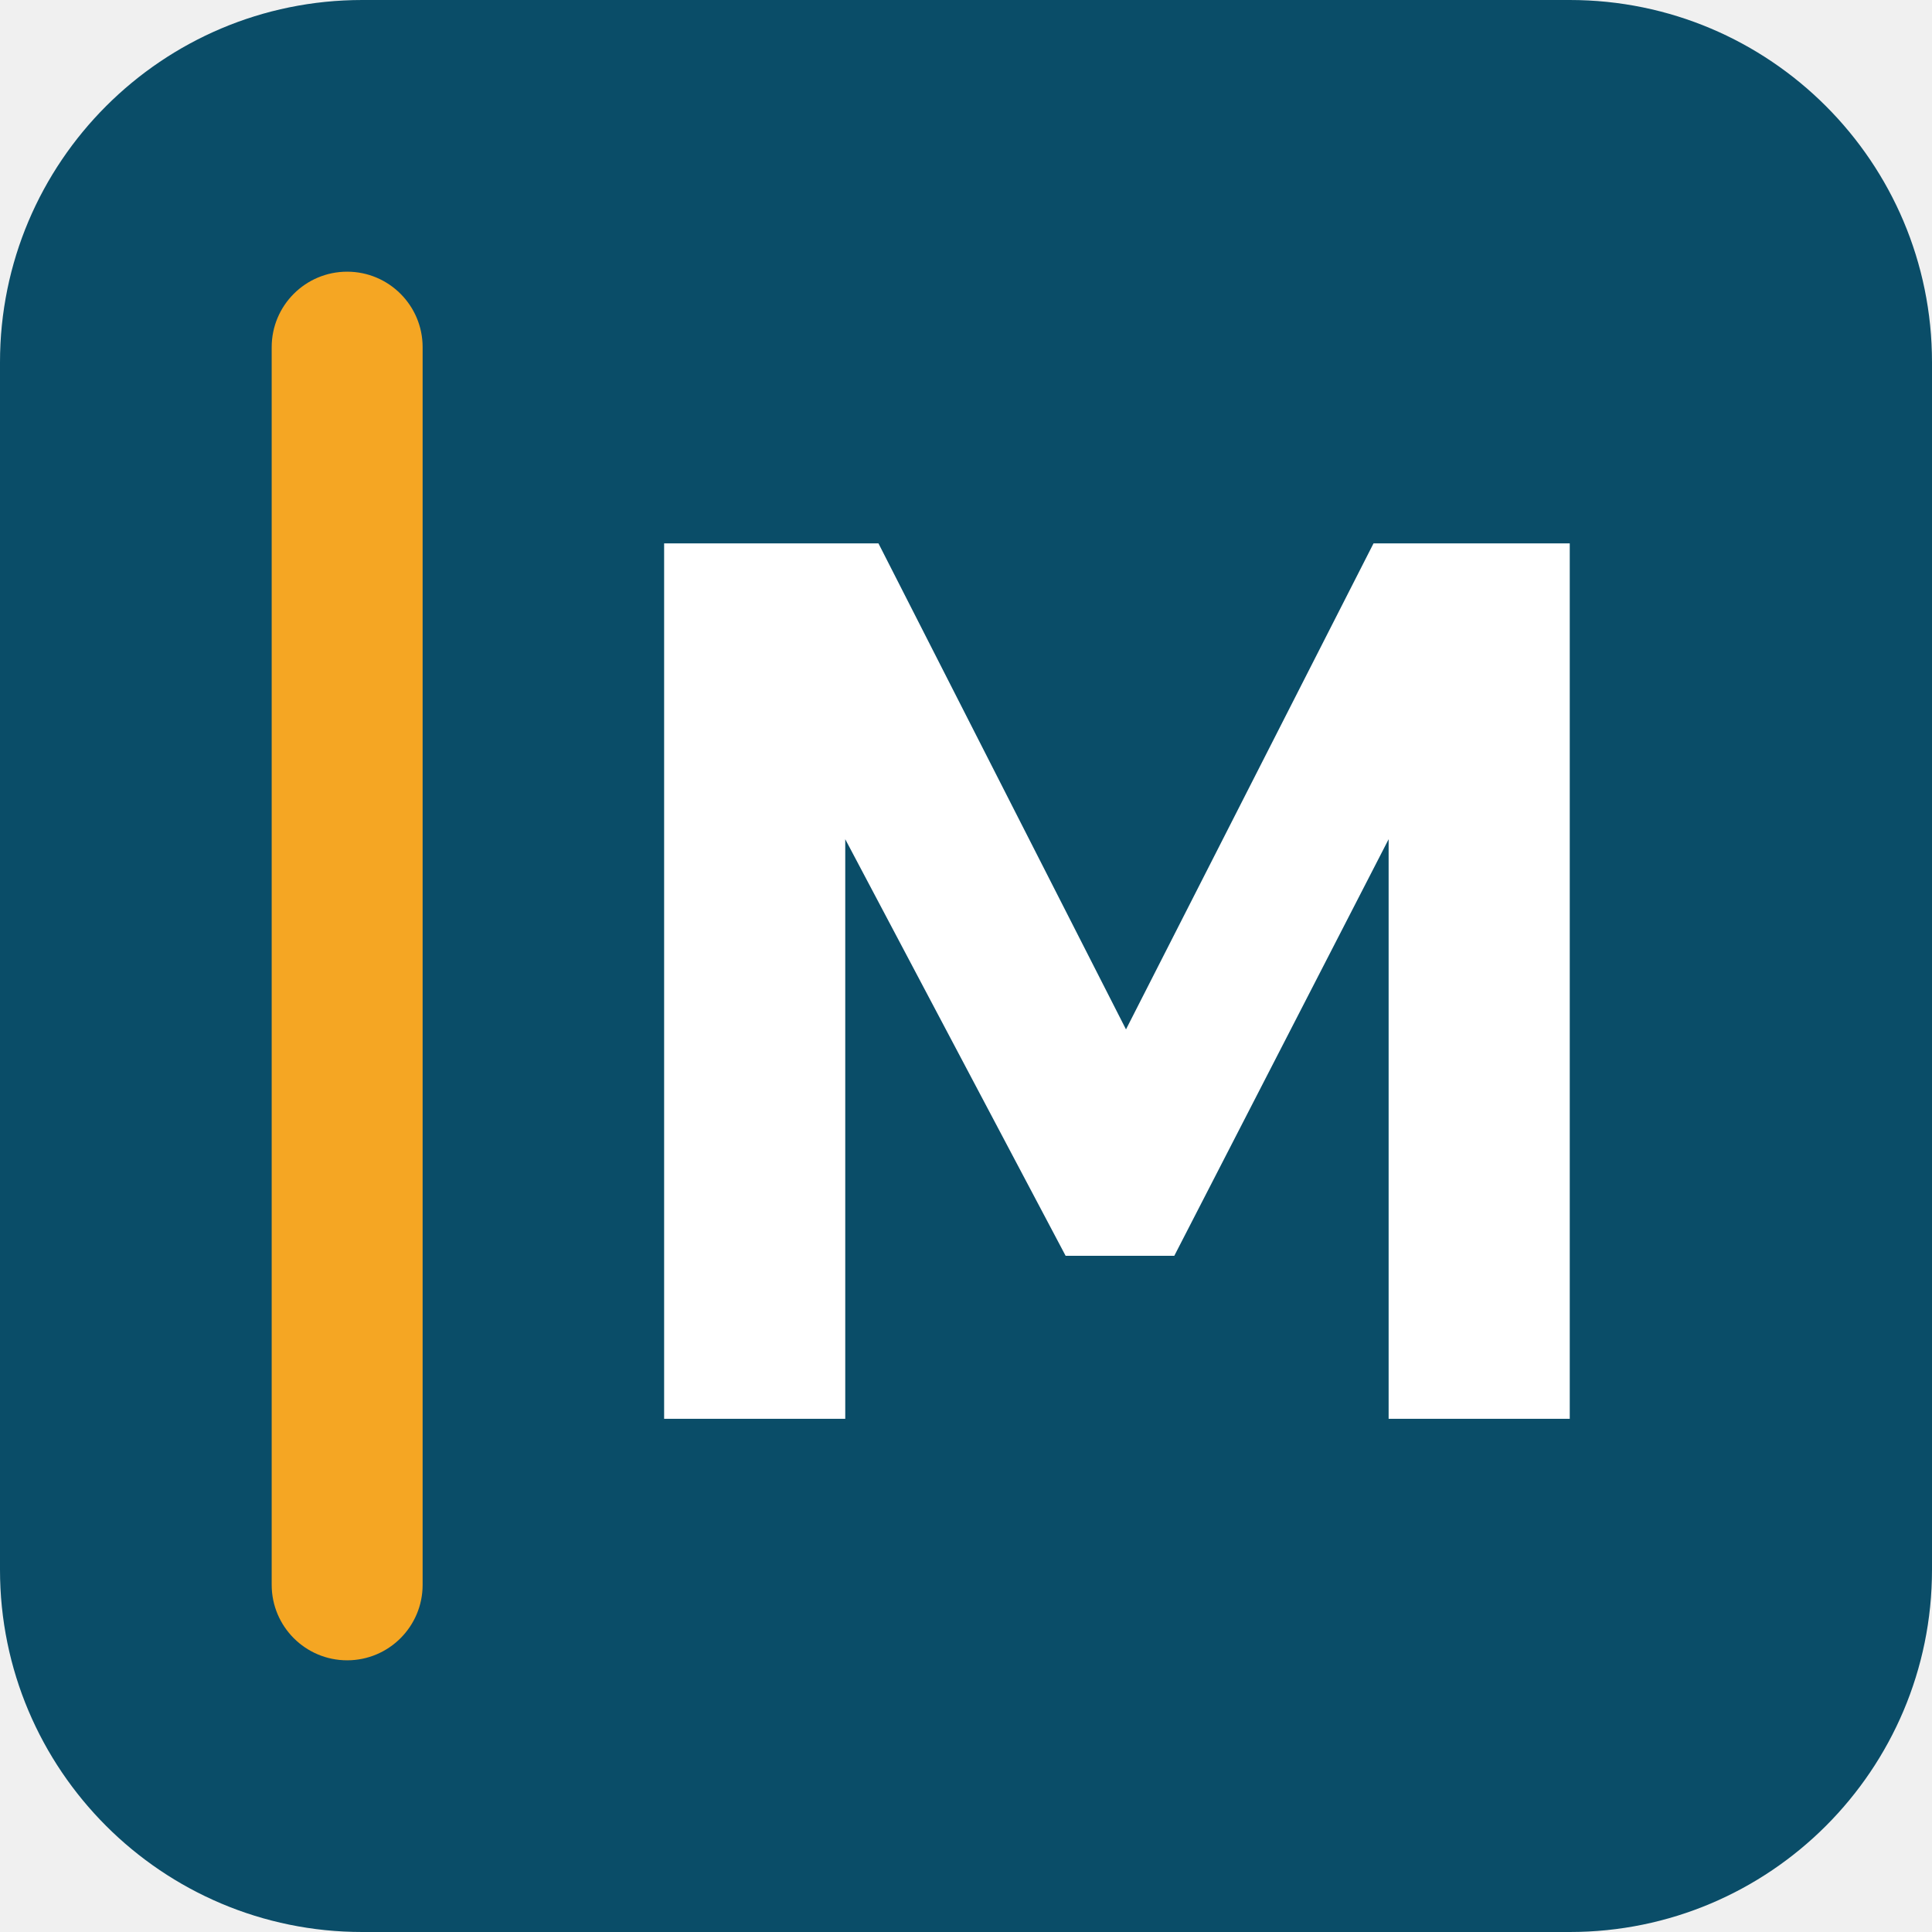
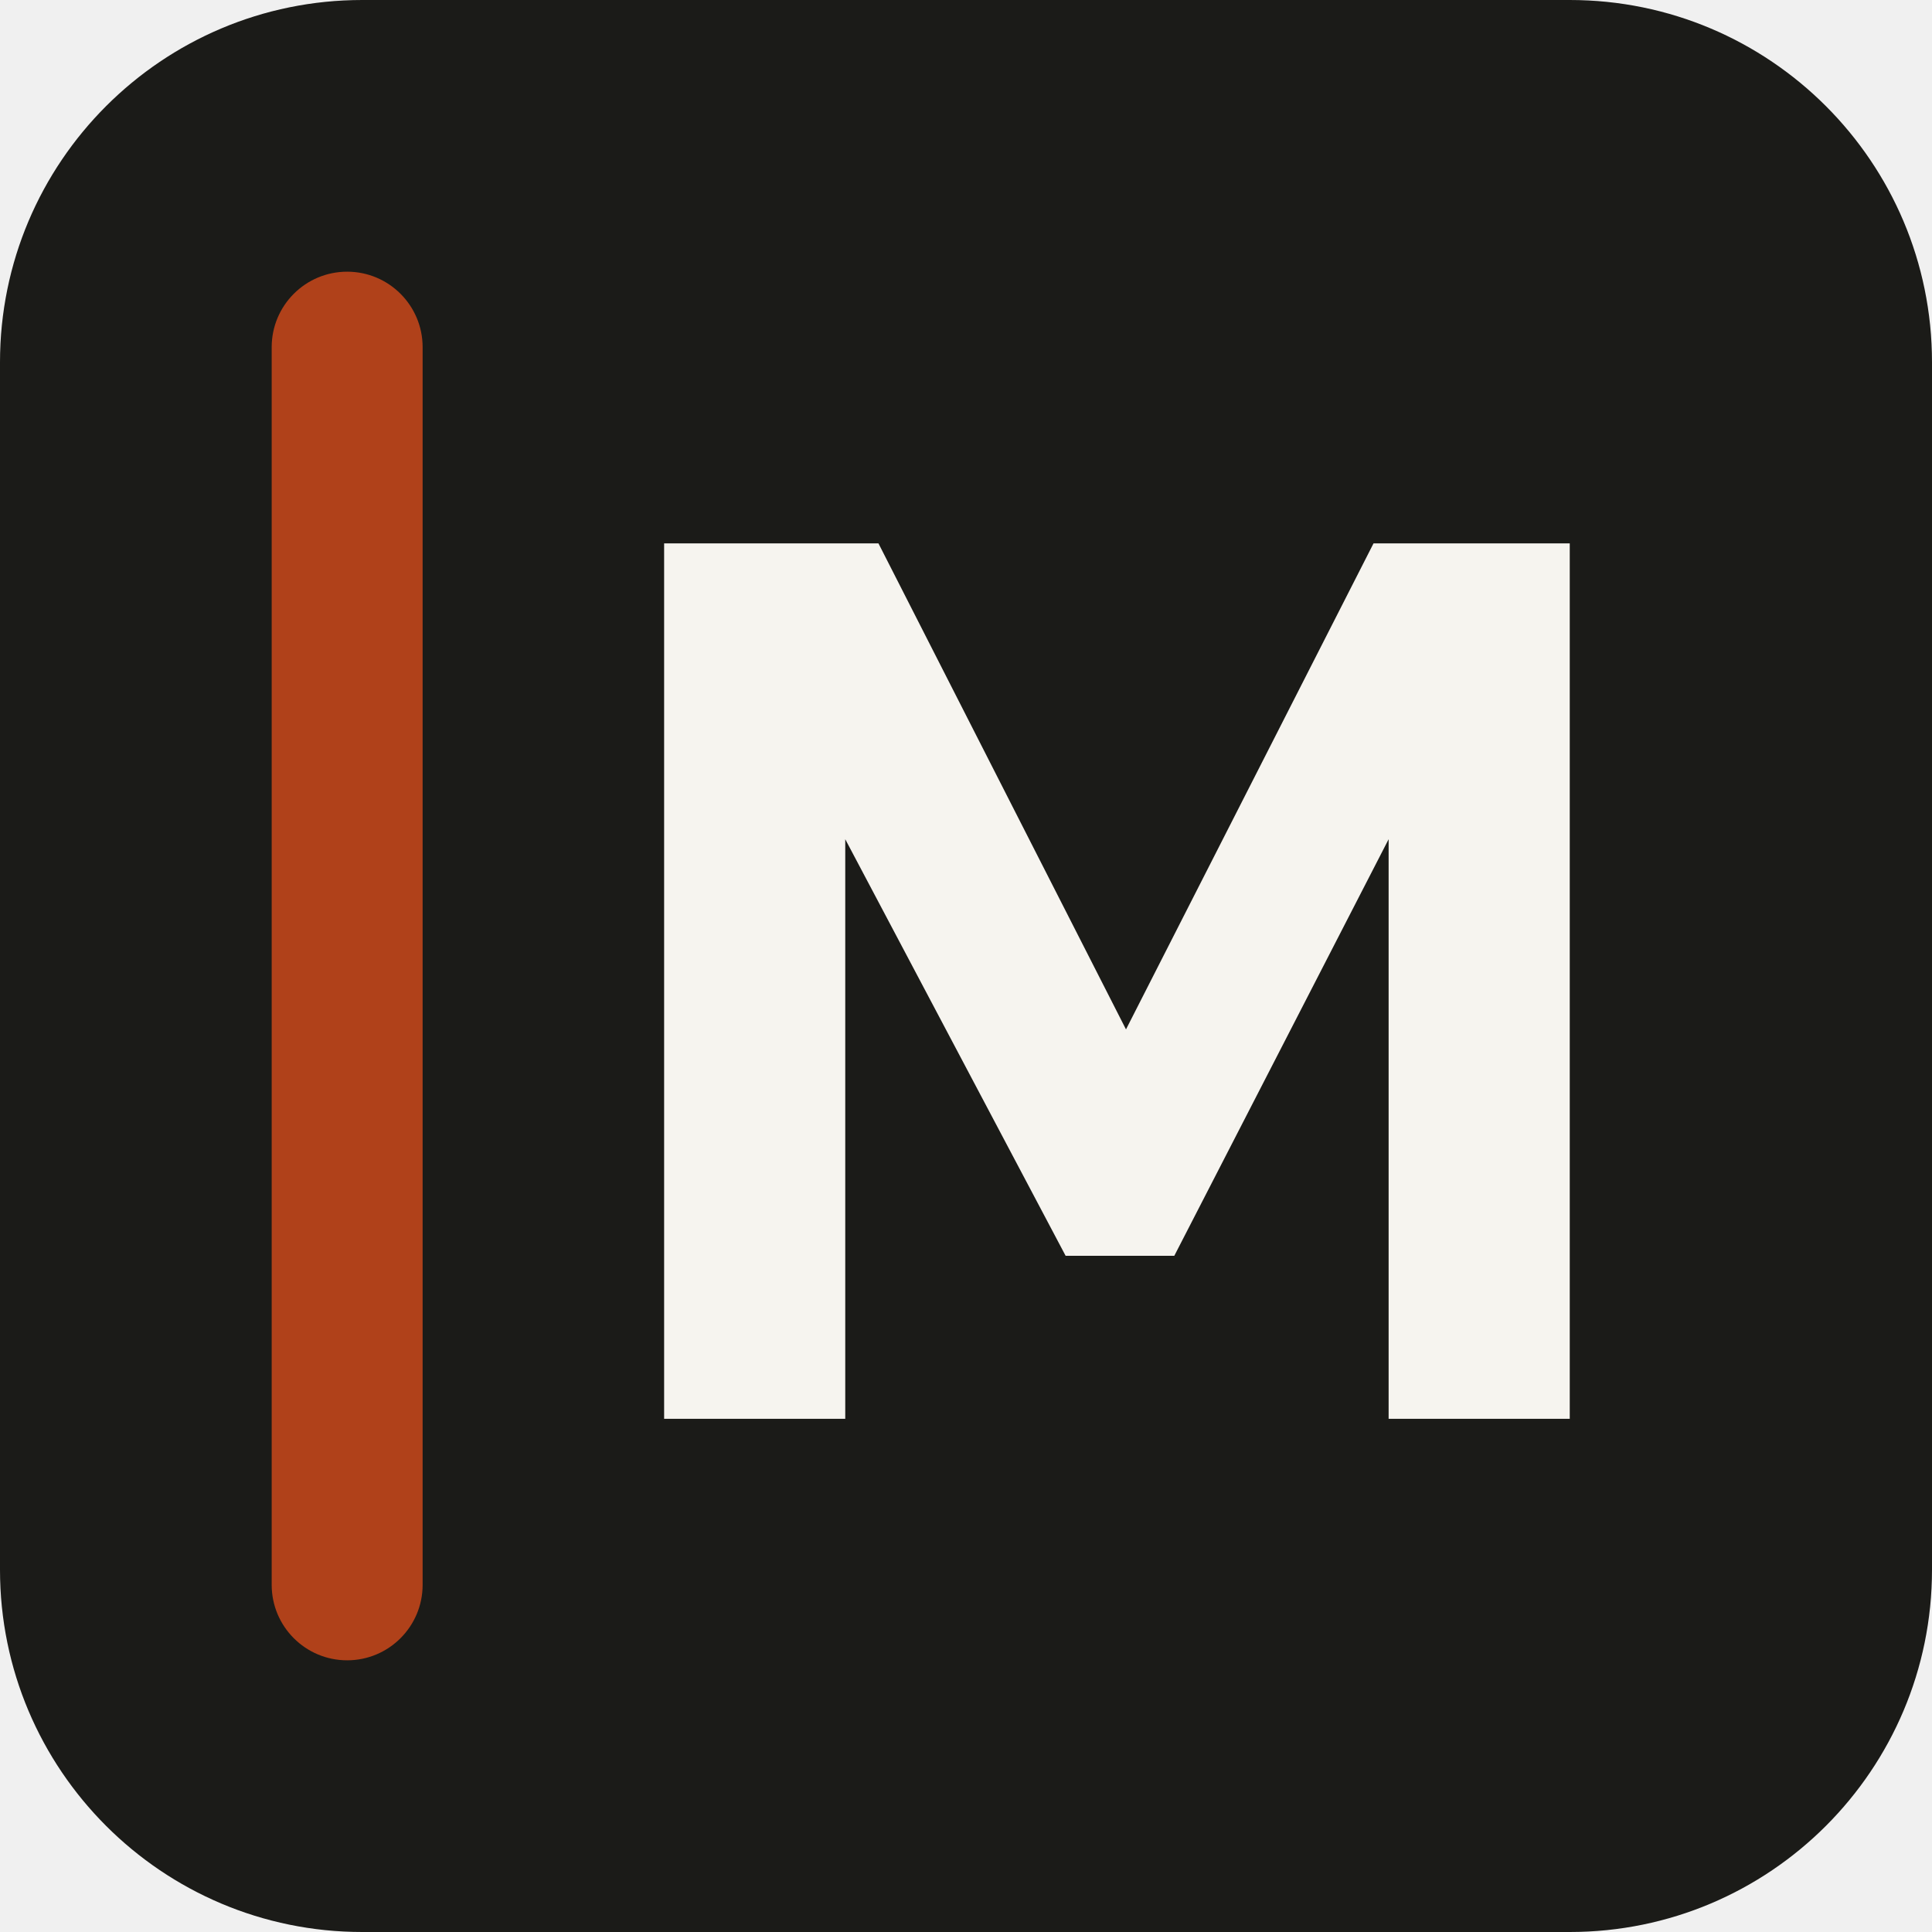
<svg xmlns="http://www.w3.org/2000/svg" viewBox="0 0 64 64">
-   <rect width="64" height="64" rx="12" fill="#0A4D68" />
-   <rect x="9" y="9" width="5" height="46" rx="2.5" fill="#F5A623" />
-   <path d="M22 47V18h7.1l8.2 16.1L45.5 18H52v29h-6V27.8l-7.1 13.8h-3.6L28 27.8V47z" fill="#FFFFFF" />
+   <rect width="64" height="64" rx="12" fill="#1B1B18" />
+   <rect x="9" y="9" width="5" height="46" rx="2.5" fill="#B0411A" />
+   <path d="M22 47V18h7.1l8.2 16.1L45.5 18H52v29h-6V27.8l-7.1 13.8h-3.6L28 27.8V47z" fill="#F6F4EF" />
</svg>
